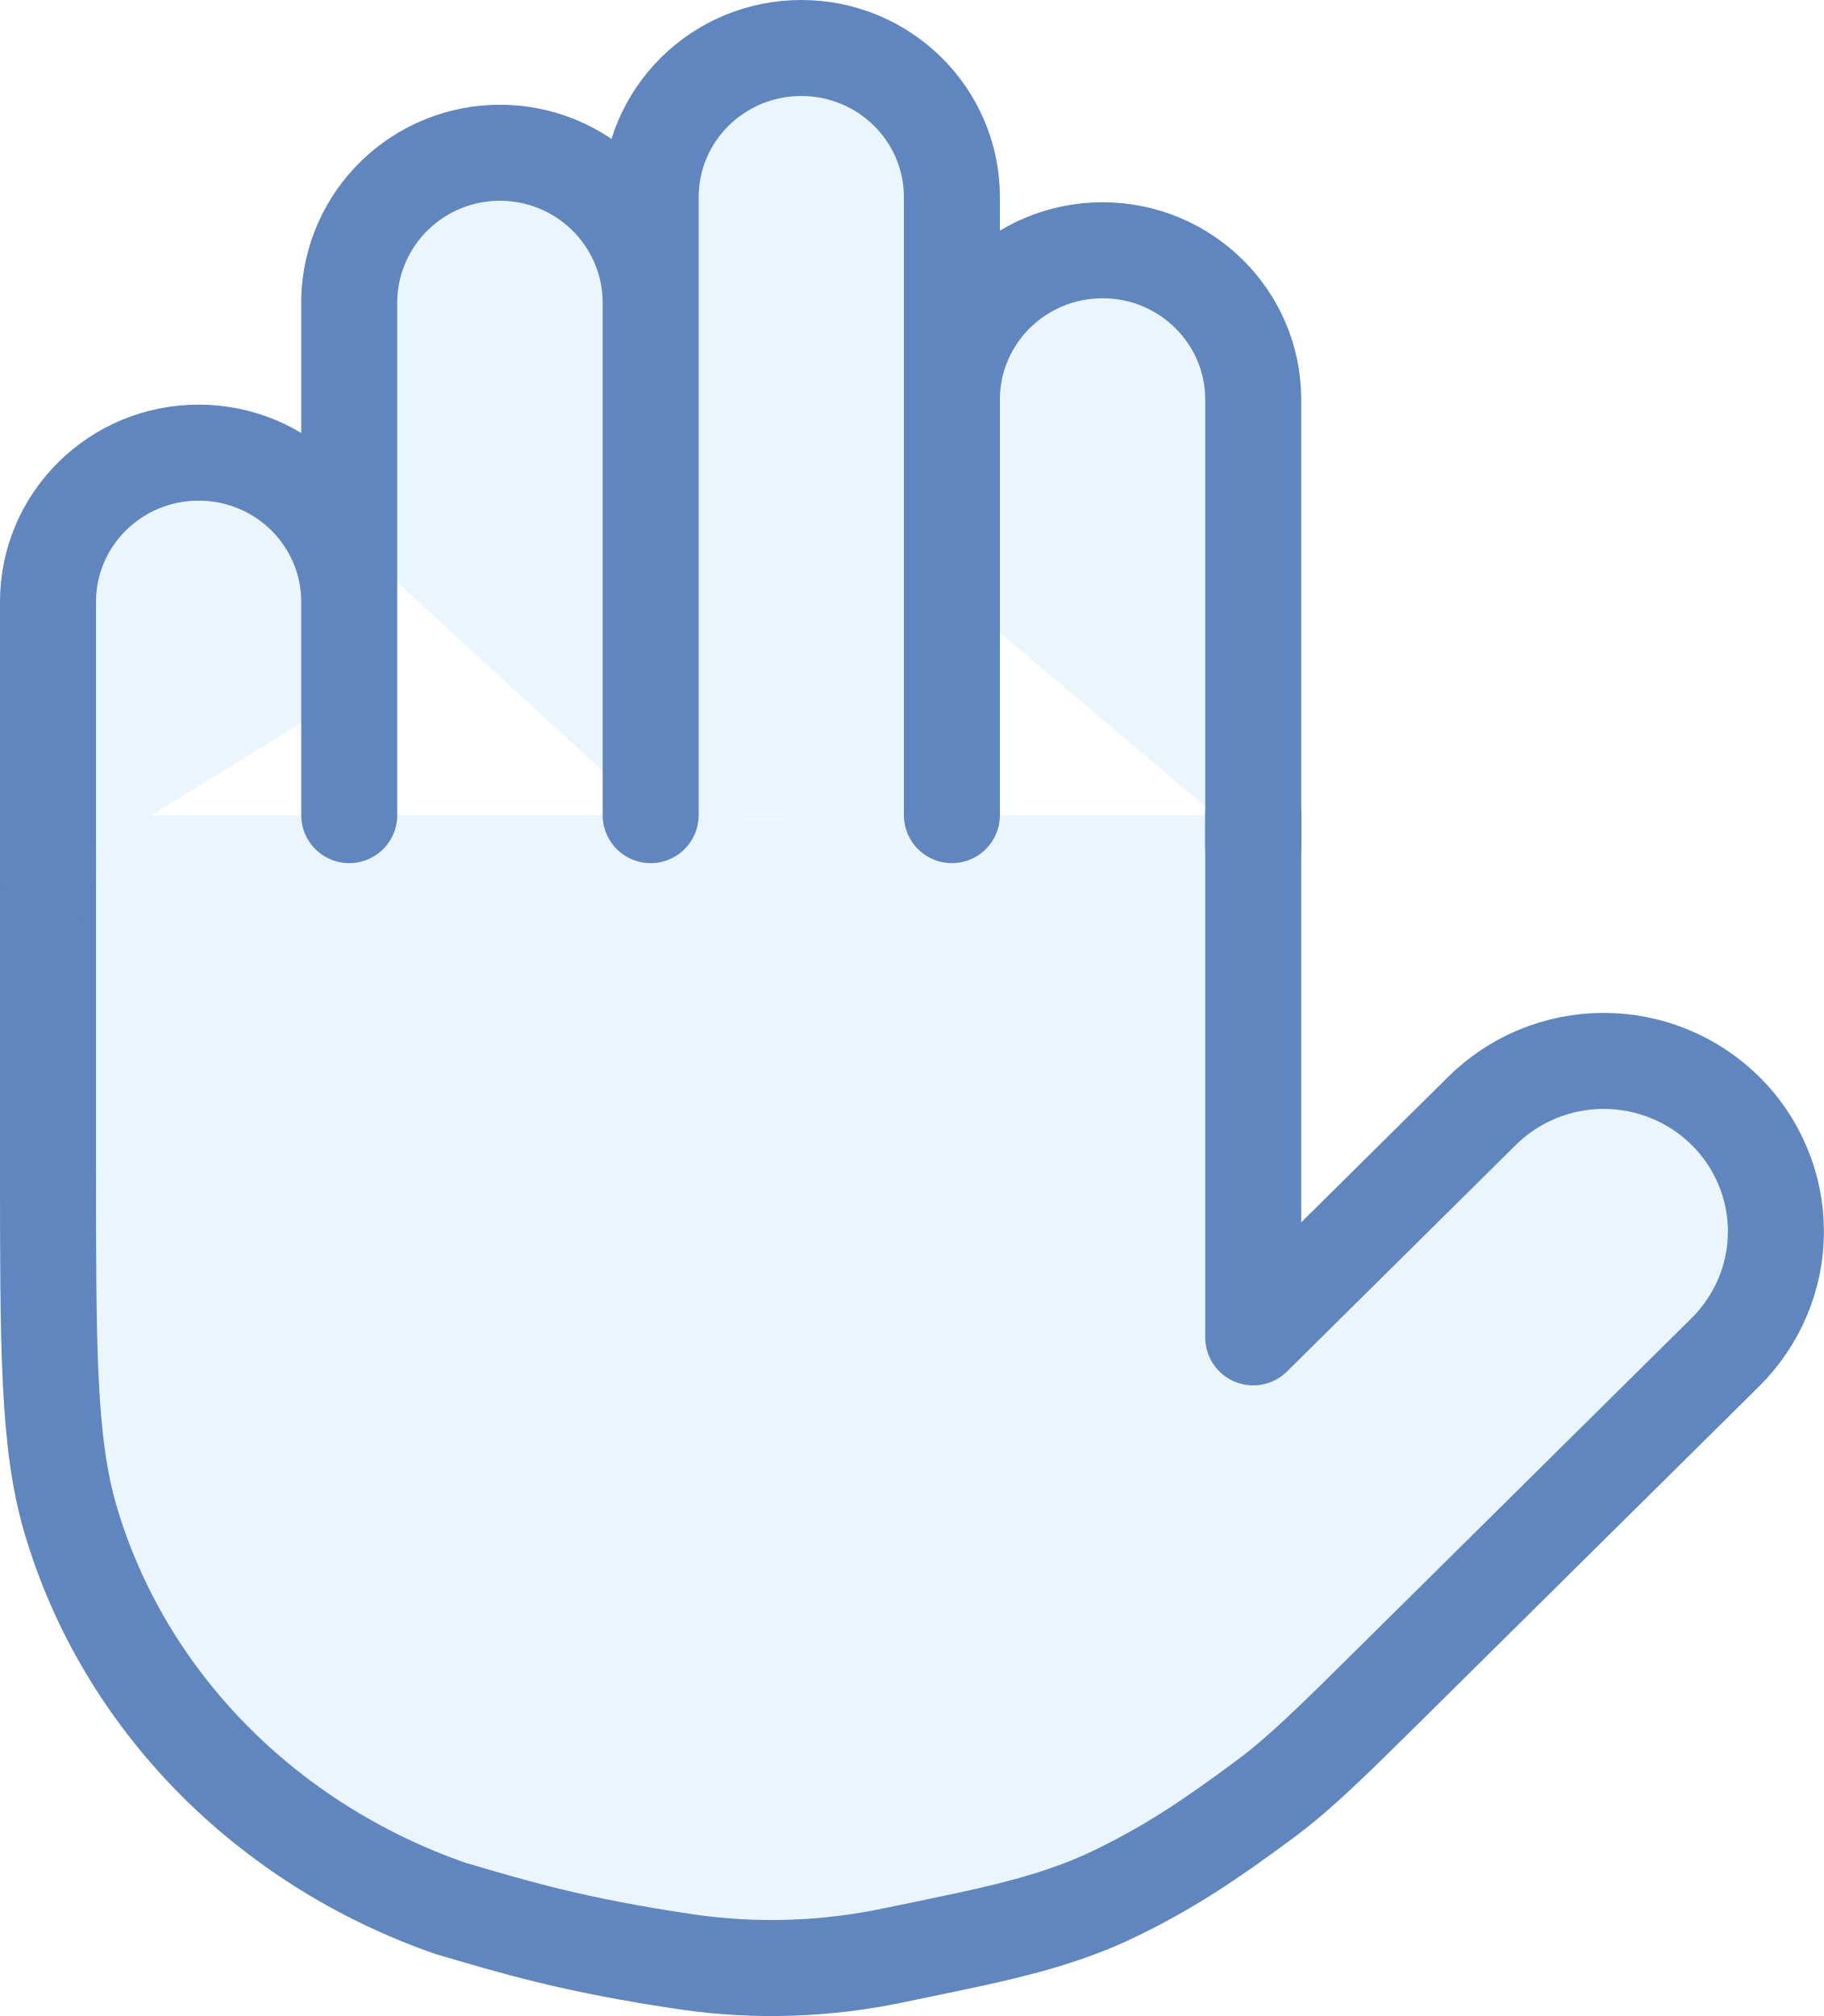
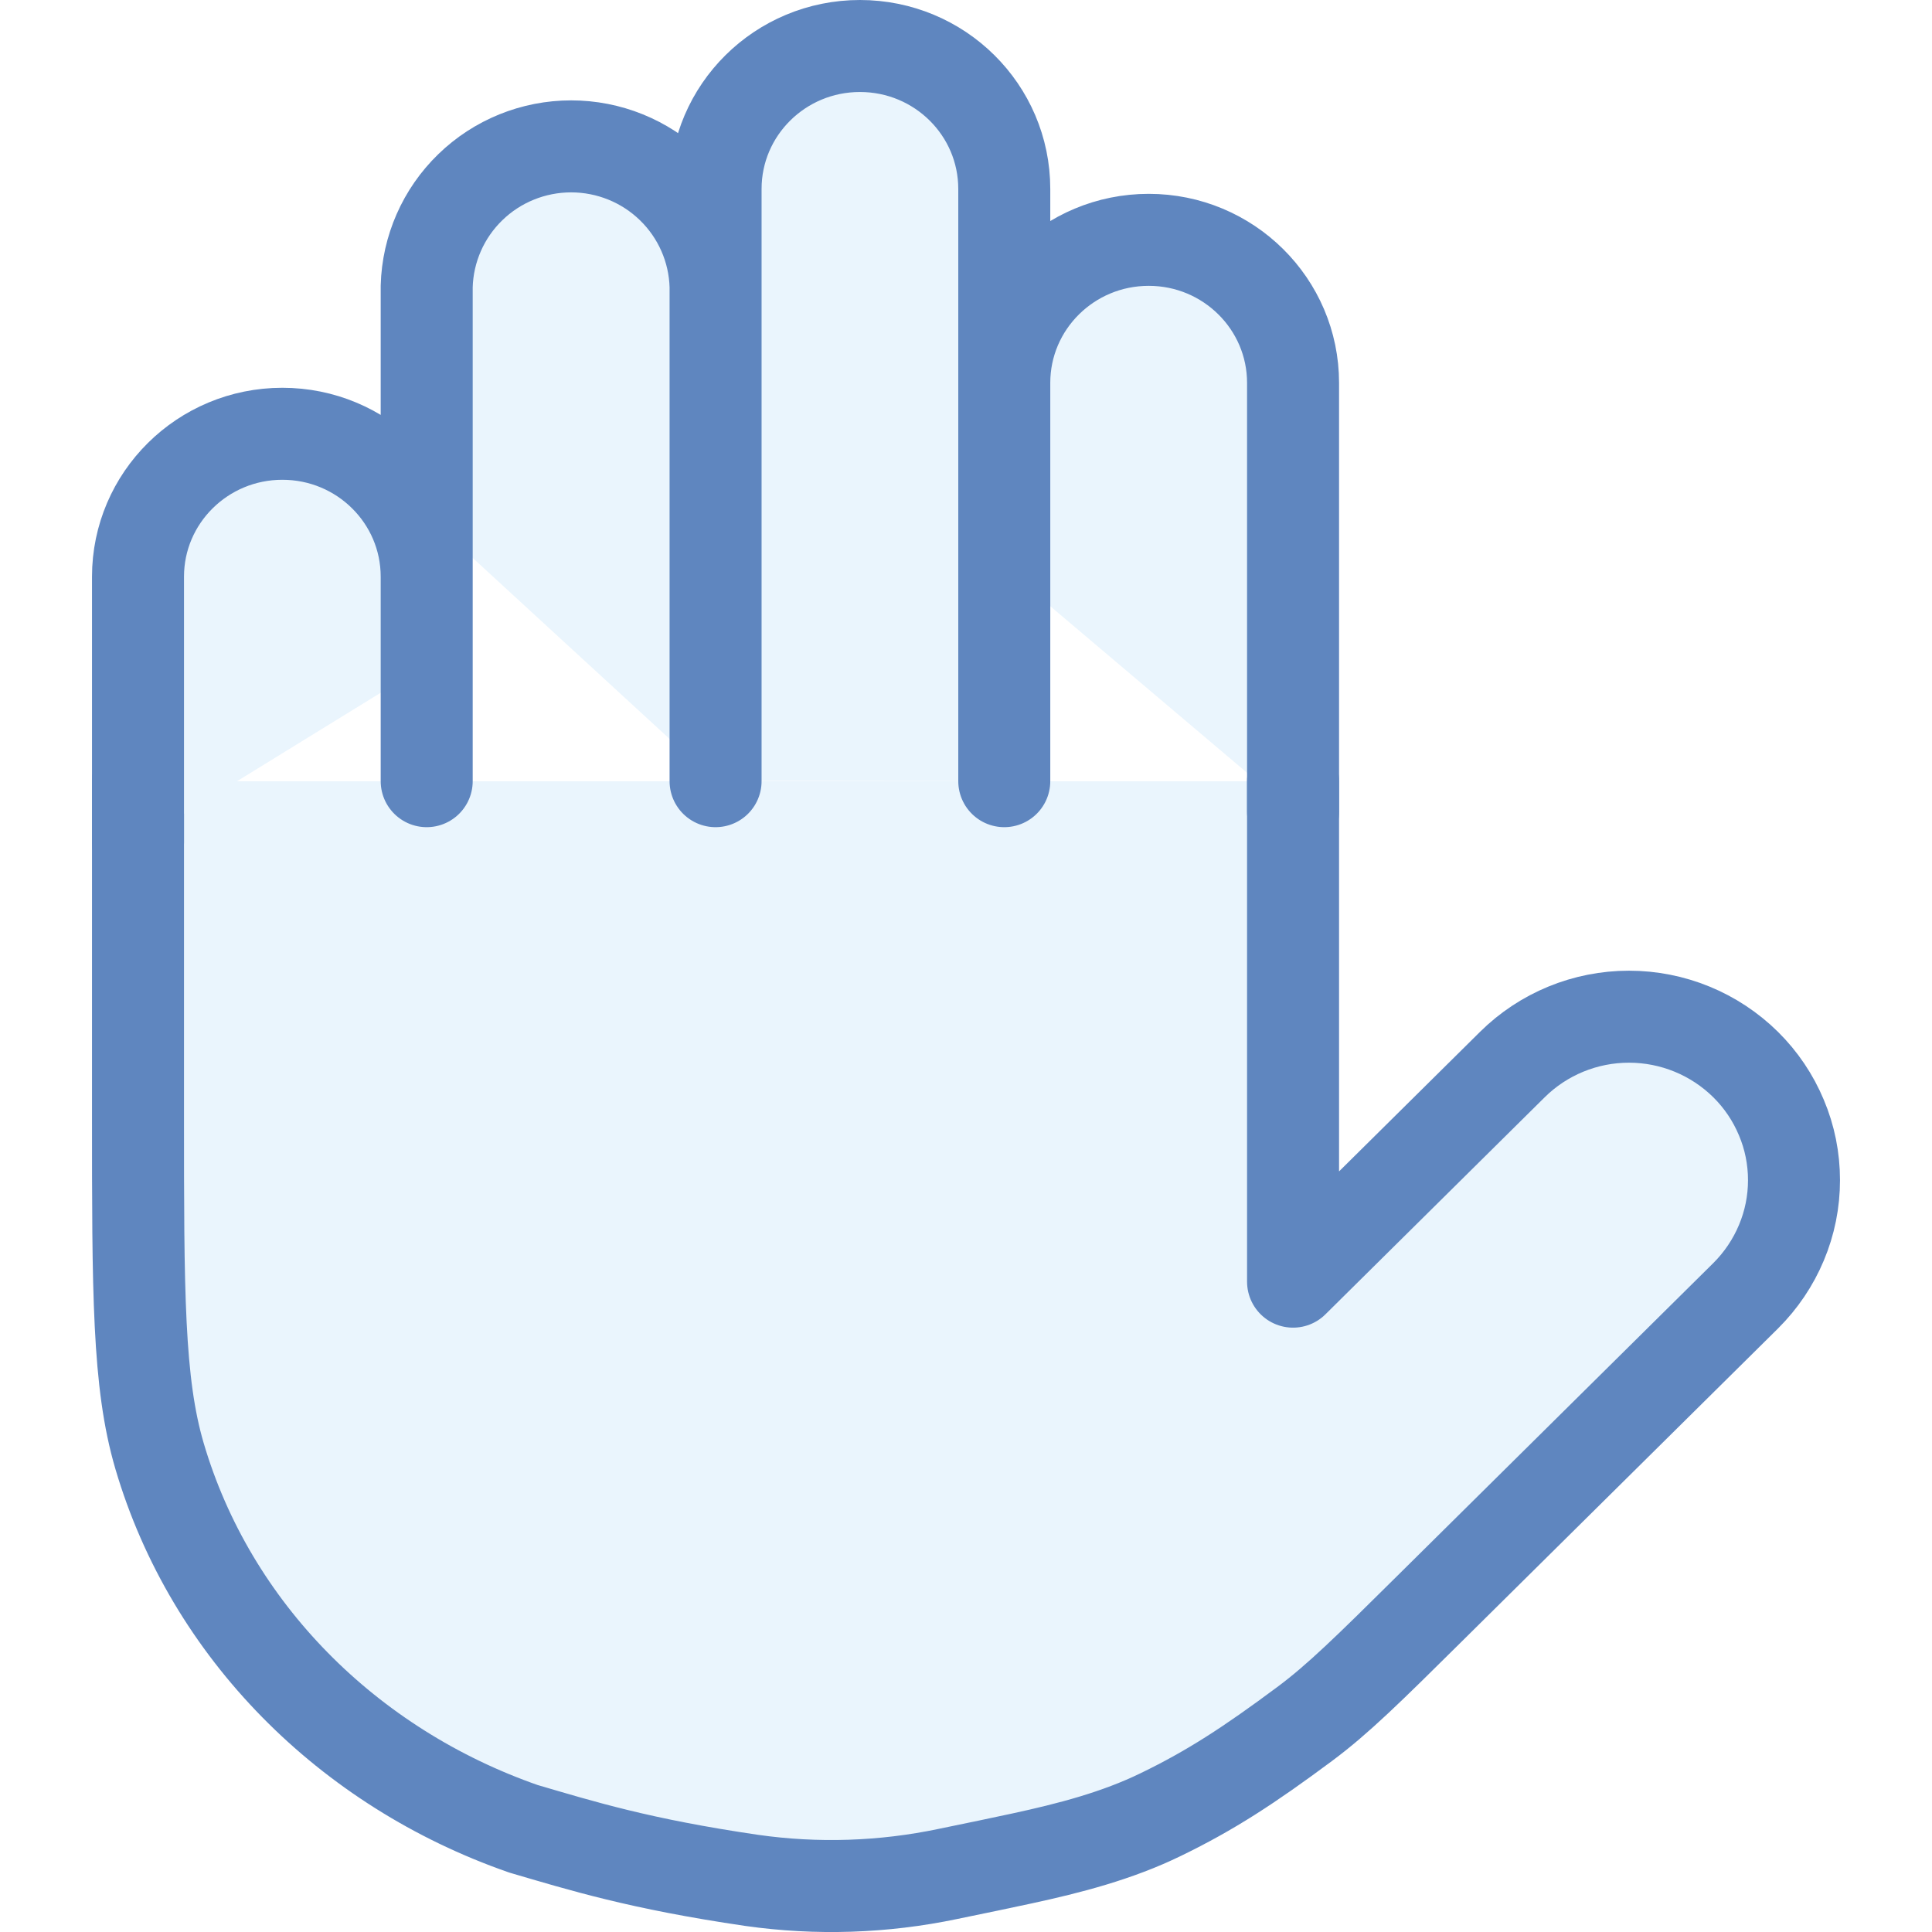
- <svg xmlns="http://www.w3.org/2000/svg" width="19" height="21" viewBox="0 0 19 21" fill="none">
+ <svg xmlns="http://www.w3.org/2000/svg" width="24" height="24" viewBox="0 0 19 21" fill="none">
  <path d="M0.5 8.492V12.1C0.5 14.052 0.5 15.029 0.734 15.826C1.292 17.722 2.783 19.214 4.689 19.878C5.324 20.064 5.955 20.261 7.171 20.439C7.88 20.54 8.602 20.516 9.303 20.369C9.624 20.304 9.885 20.248 10.106 20.201C10.624 20.089 11.143 19.955 11.62 19.722C12.158 19.461 12.576 19.189 13.181 18.739C13.543 18.47 13.875 18.143 14.537 17.487L17.975 14.084C18.141 13.919 18.273 13.723 18.363 13.508C18.454 13.292 18.5 13.061 18.5 12.828C18.5 12.594 18.454 12.363 18.363 12.148C18.273 11.932 18.141 11.736 17.975 11.572C17.637 11.238 17.181 11.051 16.706 11.051C16.231 11.051 15.775 11.238 15.438 11.572L13.055 13.931V8.492" fill="#EAF5FD" />
  <path d="M0.5 8.492V12.1C0.5 14.052 0.5 15.029 0.734 15.826C1.292 17.722 2.783 19.214 4.689 19.878C5.324 20.064 5.955 20.261 7.171 20.439C7.88 20.54 8.602 20.516 9.303 20.369C9.624 20.304 9.885 20.248 10.106 20.201C10.624 20.089 11.143 19.955 11.62 19.722C12.158 19.461 12.576 19.189 13.181 18.739C13.543 18.47 13.875 18.143 14.537 17.487L17.975 14.084C18.141 13.919 18.273 13.723 18.363 13.508C18.454 13.292 18.5 13.061 18.5 12.828C18.5 12.594 18.454 12.363 18.363 12.148C18.273 11.932 18.141 11.736 17.975 11.572C17.637 11.238 17.181 11.051 16.706 11.051C16.231 11.051 15.775 11.238 15.438 11.572L13.055 13.931V8.492" stroke="#5F86BF" stroke-linecap="round" stroke-linejoin="round" />
  <path d="M9.916 6.166V4.162C9.916 3.303 10.619 2.607 11.486 2.607C12.352 2.607 13.055 3.303 13.055 4.162V8.823M6.778 8.487V2.054C6.778 1.195 7.481 0.5 8.347 0.5C9.214 0.5 9.916 1.195 9.916 2.054V8.491M3.638 5.605V8.491V3.113C3.649 2.706 3.819 2.319 4.112 2.035C4.405 1.75 4.799 1.591 5.208 1.591C5.617 1.591 6.011 1.75 6.304 2.035C6.597 2.319 6.767 2.706 6.778 3.113V8.491M3.638 7.222V6.269C3.638 5.41 2.936 4.715 2.069 4.715C1.203 4.715 0.5 5.41 0.5 6.269V9.154" fill="#EAF5FD" />
  <path d="M9.916 6.166V4.162C9.916 3.303 10.619 2.607 11.486 2.607C12.352 2.607 13.055 3.303 13.055 4.162V8.823M6.778 8.487V2.054C6.778 1.195 7.481 0.5 8.347 0.5C9.214 0.5 9.916 1.195 9.916 2.054V8.491M3.638 5.605V8.491V3.113C3.649 2.706 3.819 2.319 4.112 2.035C4.405 1.75 4.799 1.591 5.208 1.591C5.617 1.591 6.011 1.75 6.304 2.035C6.597 2.319 6.767 2.706 6.778 3.113V8.491M3.638 7.222V6.269C3.638 5.41 2.936 4.715 2.069 4.715C1.203 4.715 0.5 5.41 0.5 6.269V9.154" stroke="#5F86BF" stroke-linecap="round" stroke-linejoin="round" />
</svg>
